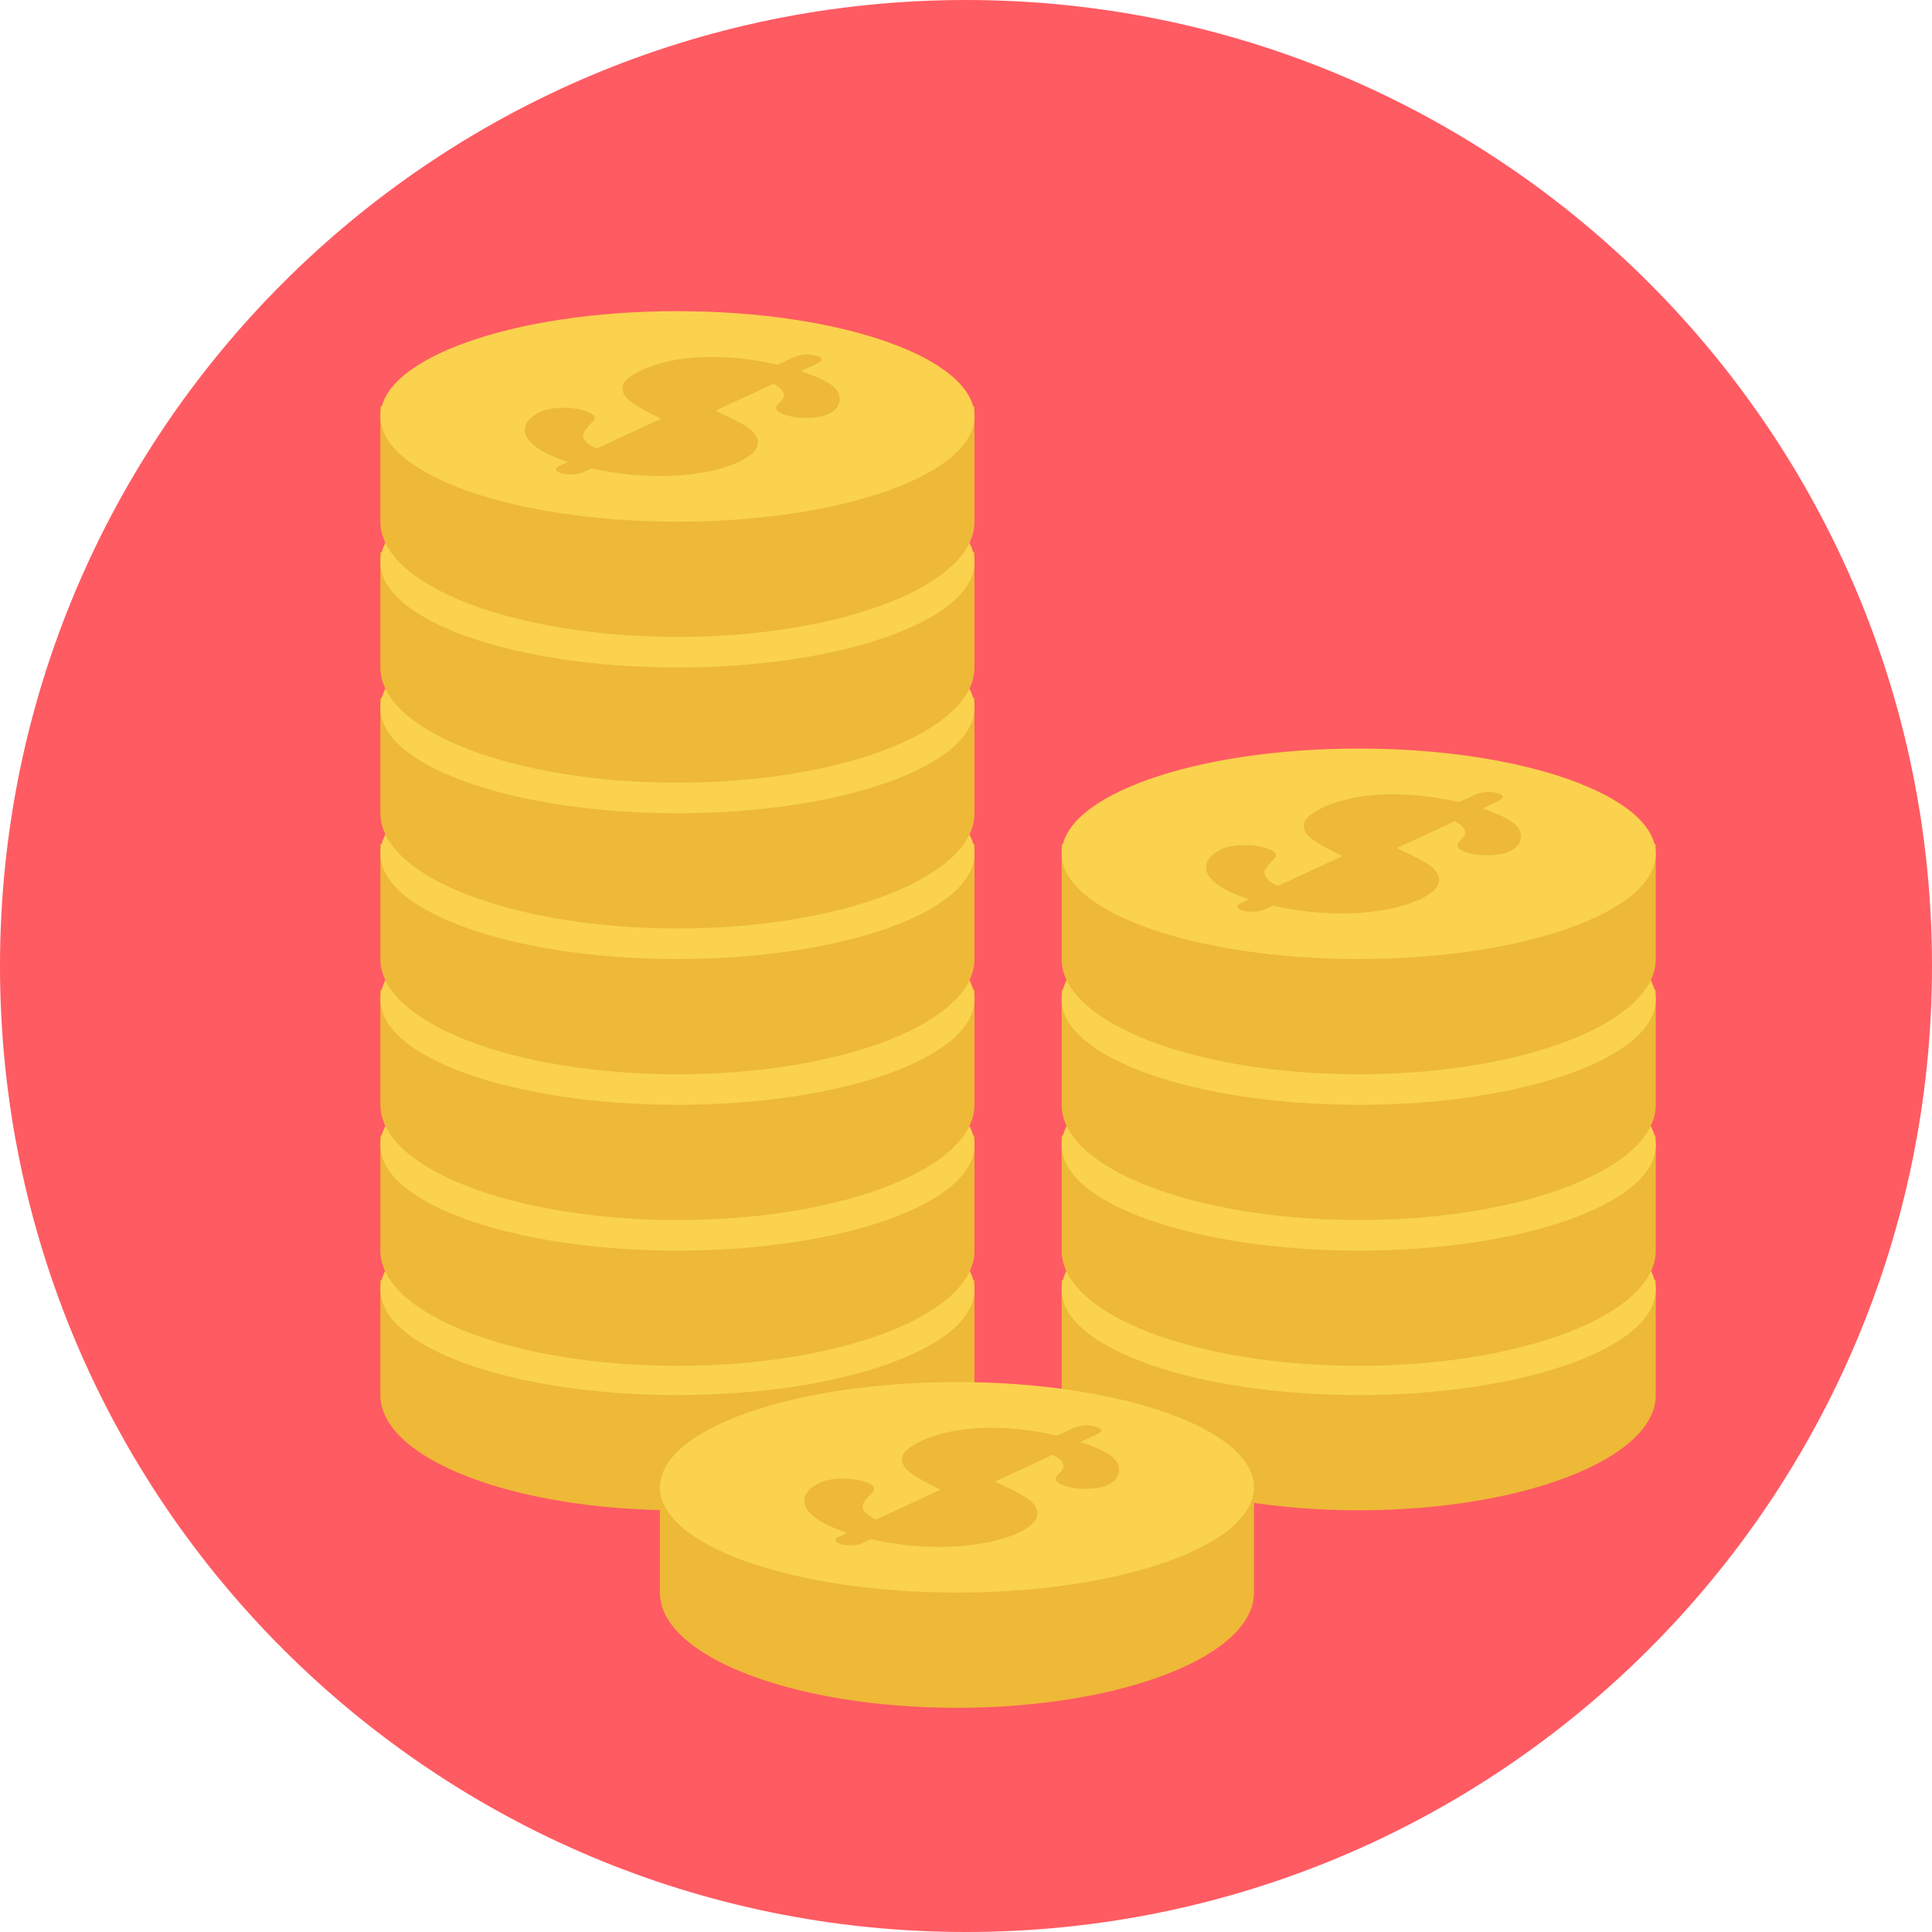
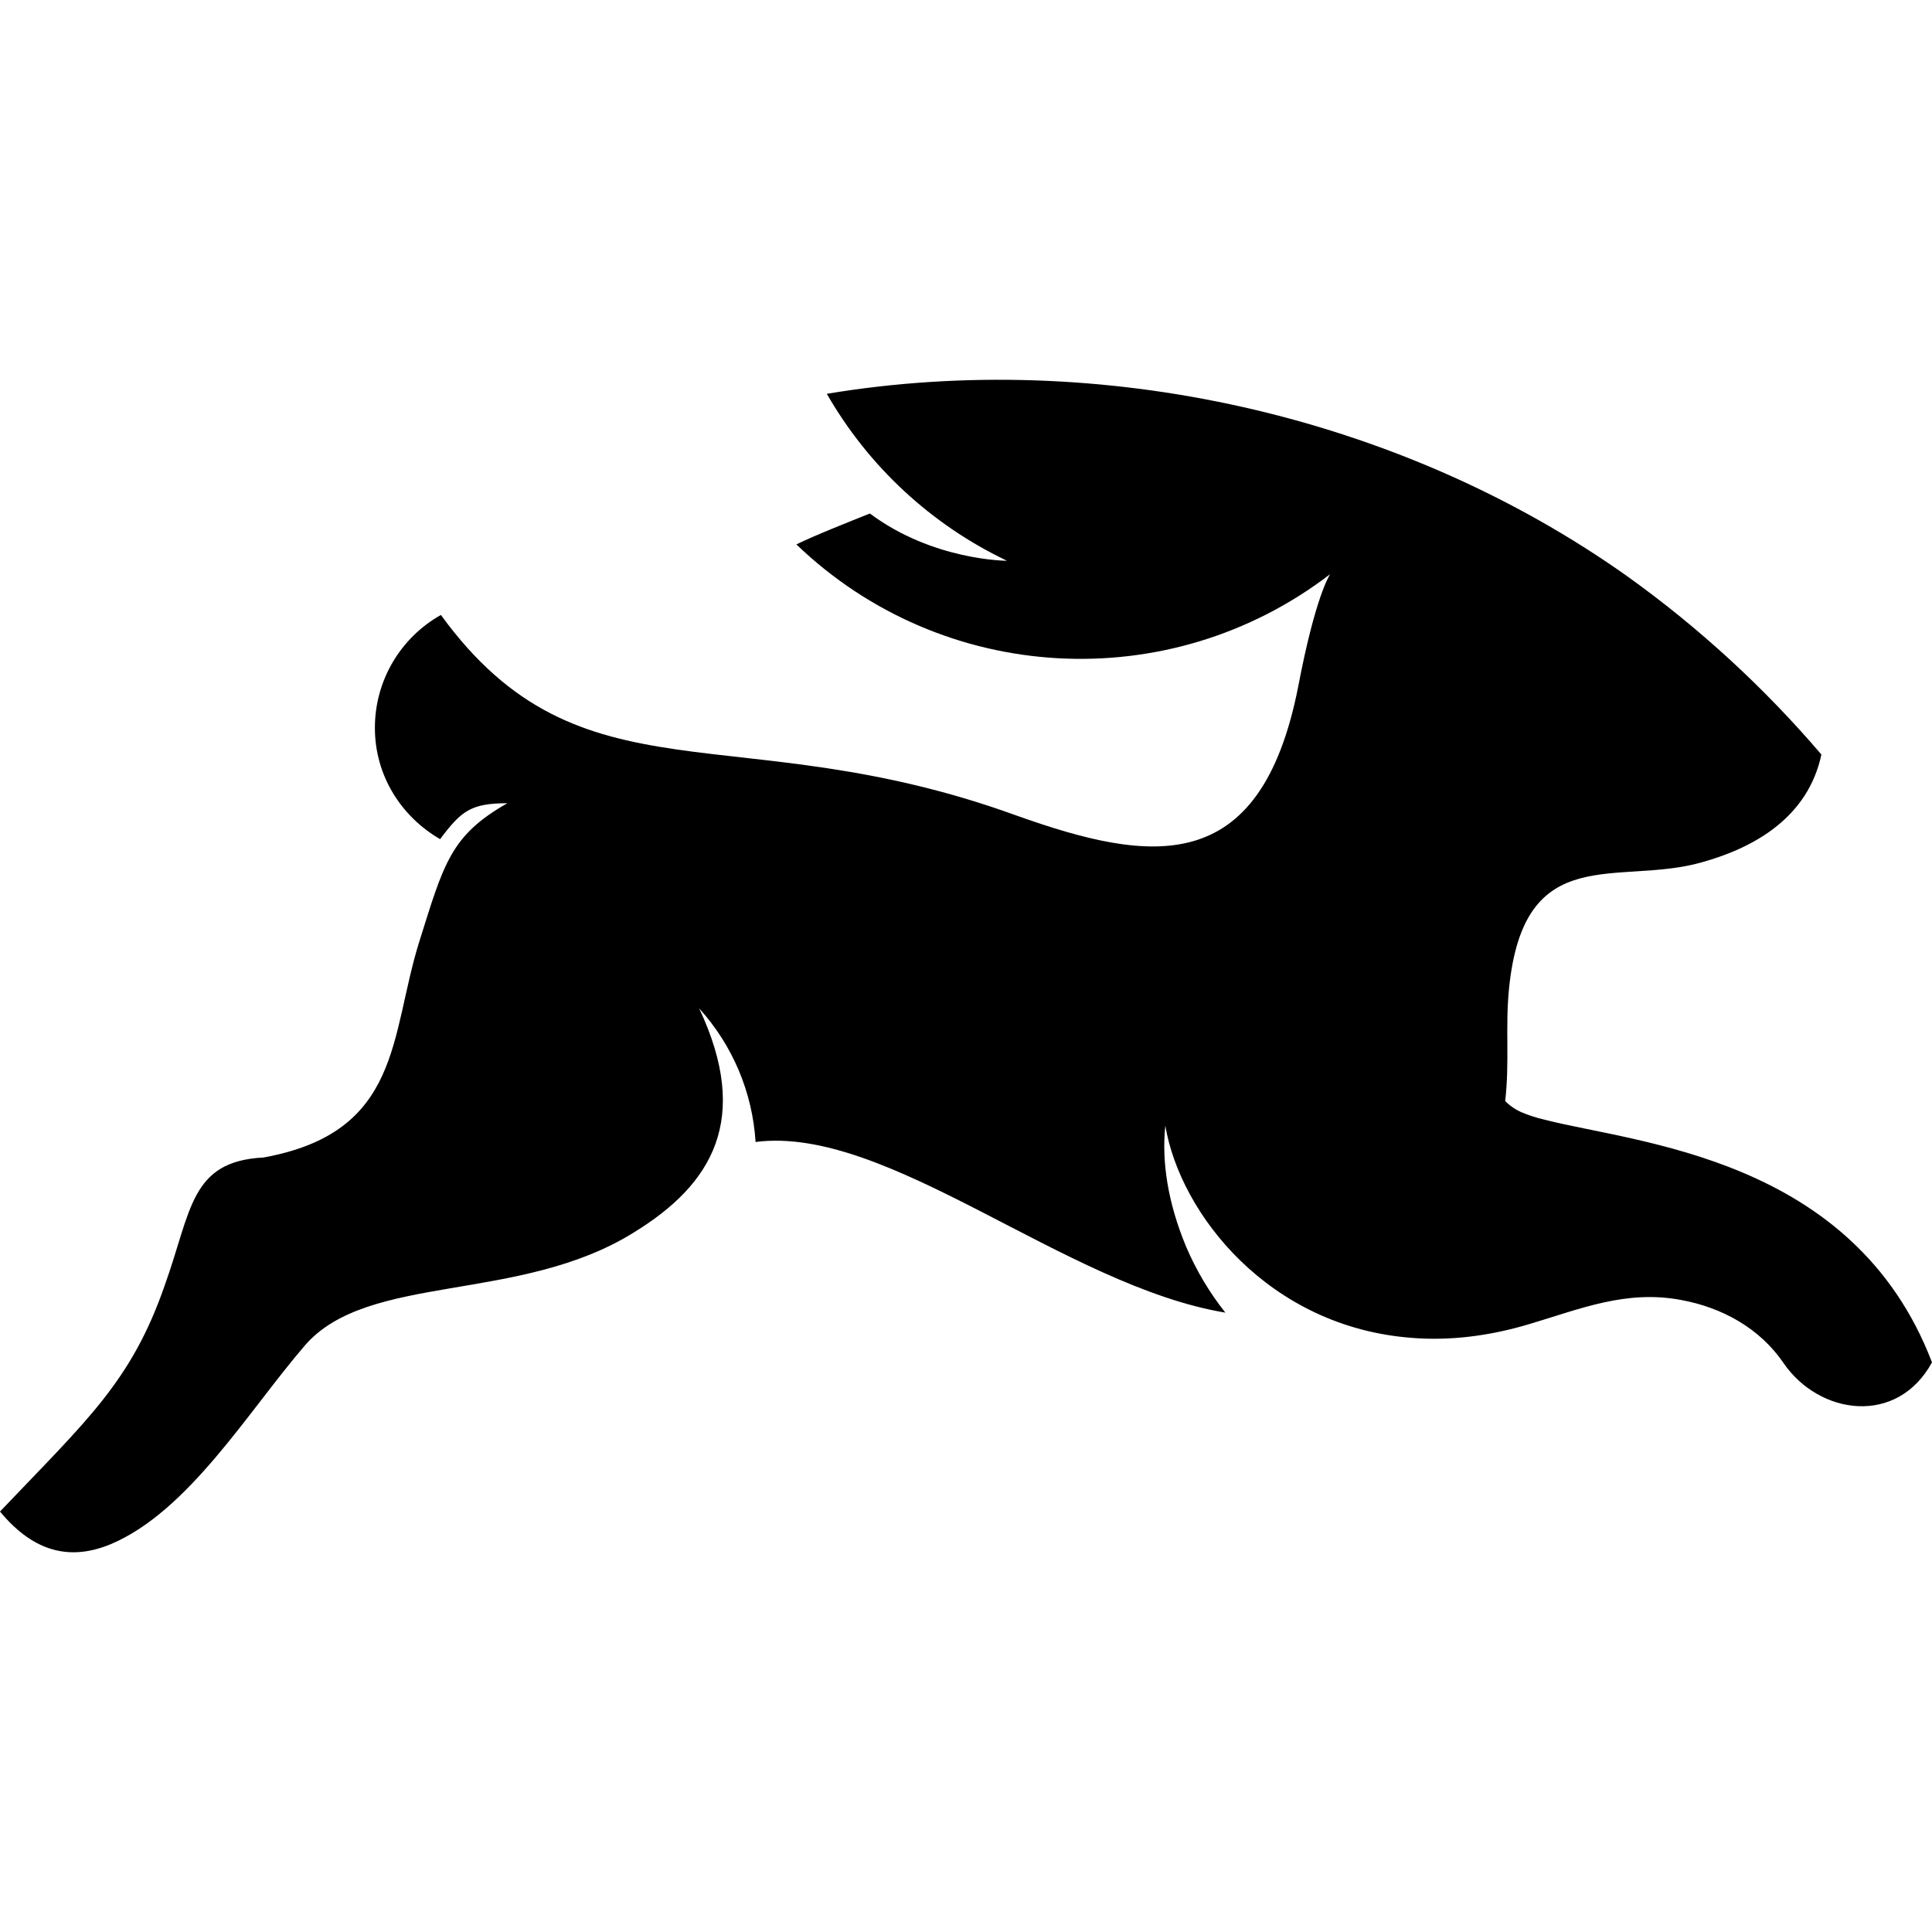
- <svg xmlns="http://www.w3.org/2000/svg" height="800px" width="800px" version="1.1" id="Layer_1" viewBox="0 0 511.997 511.997" xml:space="preserve">
-   <circle style="fill:#FF5B62;" cx="255.999" cy="255.999" r="255.999" />
-   <path style="fill:#EDB937;" d="M258.242,369.71c0,16.855-35.243,30.526-78.719,30.526c-43.474,0-78.719-13.671-78.719-30.526  v-30.529h78.719h78.719V369.71z" />
-   <path style="fill:#FAD24D;" d="M179.523,313.918c43.476,0,78.719,12.491,78.719,27.893c0,15.405-35.243,27.893-78.719,27.893  c-43.474,0-78.719-12.491-78.719-27.893C100.805,326.407,136.047,313.918,179.523,313.918z" />
-   <path style="fill:#EDB937;" d="M258.245,331.43c0,16.855-35.245,30.526-78.719,30.526s-78.719-13.671-78.719-30.526v-30.529h78.719  h78.719V331.43z" />
-   <path style="fill:#FAD24D;" d="M179.526,275.638c43.474,0,78.719,12.491,78.719,27.893c0,15.405-35.245,27.893-78.719,27.893  s-78.719-12.491-78.719-27.893C100.808,288.127,136.052,275.638,179.526,275.638z" />
-   <path style="fill:#EDB937;" d="M258.242,292.792c0,16.855-35.243,30.526-78.719,30.526c-43.474,0-78.719-13.671-78.719-30.526  v-30.529h78.719h78.719V292.792z" />
-   <path style="fill:#FAD24D;" d="M179.523,237.002c43.476,0,78.719,12.491,78.719,27.893c0,15.405-35.243,27.893-78.719,27.893  c-43.474,0-78.719-12.491-78.719-27.893C100.805,249.489,136.047,237.002,179.523,237.002z" />
-   <path style="fill:#EDB937;" d="M258.245,254.164c0,16.855-35.243,30.526-78.719,30.526s-78.719-13.671-78.719-30.526v-30.529h78.719  h78.719V254.164z" />
-   <path style="fill:#FAD24D;" d="M179.526,198.369c43.474,0,78.719,12.491,78.719,27.893c0,15.405-35.243,27.893-78.719,27.893  s-78.719-12.491-78.719-27.893C100.808,210.858,136.049,198.369,179.526,198.369z" />
-   <path style="fill:#EDB937;" d="M258.242,215.524c0,16.855-35.243,30.526-78.719,30.526c-43.474,0-78.719-13.671-78.719-30.526  v-30.529h78.719h78.719V215.524z" />
-   <path style="fill:#FAD24D;" d="M179.523,159.733c43.476,0,78.719,12.491,78.719,27.893c0,15.405-35.243,27.893-78.719,27.893  c-43.474,0-78.719-12.491-78.719-27.893C100.805,172.221,136.047,159.733,179.523,159.733z" />
-   <path style="fill:#EDB937;" d="M258.242,176.89c0,16.855-35.243,30.526-78.719,30.526c-43.474,0-78.719-13.671-78.719-30.526  v-30.529h78.719h78.719V176.89z" />
-   <path style="fill:#FAD24D;" d="M179.523,121.099c43.476,0,78.719,12.491,78.719,27.895s-35.243,27.893-78.719,27.893  c-43.474,0-78.719-12.491-78.719-27.893C100.805,133.589,136.047,121.099,179.523,121.099z" />
-   <path style="fill:#EDB937;" d="M258.242,138.256c0,16.855-35.243,30.526-78.719,30.526s-78.719-13.671-78.719-30.526v-30.529h78.719  h78.719V138.256z" />
-   <path style="fill:#FAD24D;" d="M179.526,82.461c43.474,0,78.719,12.491,78.719,27.895S223,138.25,179.526,138.25  c-43.476,0-78.719-12.491-78.719-27.893C100.808,94.953,136.049,82.461,179.526,82.461z" />
-   <g>
-     <path style="fill:#EDB937;" d="M156.774,124.089c4.926,1.128,9.837,1.786,14.749,1.993c4.941,0.197,9.487-0.026,13.684-0.688   c4.184-0.656,7.667-1.632,10.471-2.932c2.238-1.036,3.741-2.138,4.548-3.305c0.771-1.168,0.831-2.342,0.166-3.517   c-0.569-1.118-1.718-2.162-3.431-3.127c-1.695-0.968-4.147-2.204-7.345-3.68l15.329-7.1c3.093,1.577,3.617,3.229,1.632,4.944   c-1.674,1.461-0.905,2.634,2.292,3.504c1.692,0.462,3.575,0.64,5.661,0.551c2.08-0.092,3.738-0.422,4.973-0.994   c1.104-0.511,1.92-1.181,2.455-2.014c0.519-0.828,0.685-1.737,0.483-2.718c-0.216-1.27-1.16-2.421-2.835-3.481   c-1.674-1.047-4.123-2.112-7.324-3.187l3.984-1.846c2.012-0.931,1.991-1.679-0.087-2.246c-2.049-0.559-4.108-0.362-6.172,0.596   l-3.911,1.812c-7.158-1.624-13.871-2.296-20.132-2.012c-6.246,0.28-11.499,1.403-15.725,3.362c-3.245,1.503-4.983,2.982-5.228,4.43   c-0.257,1.45,0.538,2.83,2.347,4.147c1.804,1.314,4.427,2.768,7.862,4.377l-17.13,7.937c-1.711-0.807-2.776-1.598-3.213-2.366   c-0.433-0.764-0.43-1.485-0.029-2.162c0.427-0.674,1.204-1.598,2.355-2.765c0.525-0.543,0.559-1.07,0.079-1.579   c-0.501-0.517-1.479-0.968-2.945-1.366c-1.807-0.49-3.796-0.682-5.954-0.577c-2.175,0.103-3.842,0.433-5.015,0.976   c-1.595,0.74-2.783,1.619-3.53,2.639c-0.745,1.007-0.926,2.133-0.582,3.365c0.364,1.228,1.456,2.468,3.271,3.72   c1.809,1.254,4.459,2.473,7.934,3.651l-0.045,0.021l-2.28,1.057c-1.298,0.601-0.955,1.474,0.758,1.941h0.003   c1.716,0.467,4.179,0.356,5.474-0.244l2.4-1.112L156.774,124.089z M184.804,106.515l14.114-6.539   c-3.344-0.456-6.28-0.664-8.814-0.614c-2.536,0.05-4.835,0.554-6.873,1.498c-1.933,0.897-2.691,1.771-2.254,2.621   c0.435,0.85,1.705,1.862,3.825,3.032L184.804,106.515L184.804,106.515z M180.045,113.266l-16.147,7.48   c3.77,0.664,7.29,0.892,10.581,0.688c3.292-0.216,5.922-0.773,7.921-1.7c2.141-0.991,2.922-1.991,2.35-3.006   c-0.564-1.012-2.13-2.169-4.706-3.46V113.266z" />
-     <path style="fill:#EDB937;" d="M438.789,369.71c0,16.855-35.245,30.526-78.719,30.526c-43.476,0-78.719-13.671-78.719-30.526   v-30.529h78.719h78.719V369.71z" />
-   </g>
-   <path style="fill:#FAD24D;" d="M360.07,313.918c43.474,0,78.719,12.491,78.719,27.893c0,15.405-35.245,27.893-78.719,27.893  c-43.476,0-78.719-12.491-78.719-27.893C281.351,326.407,316.594,313.918,360.07,313.918z" />
-   <path style="fill:#EDB937;" d="M438.789,331.43c0,16.855-35.243,30.526-78.719,30.526c-43.474,0-78.719-13.671-78.719-30.526  v-30.529h78.719h78.719V331.43z" />
-   <path style="fill:#FAD24D;" d="M360.07,275.638c43.476,0,78.719,12.491,78.719,27.893c0,15.405-35.243,27.893-78.719,27.893  c-43.474,0-78.719-12.491-78.719-27.893C281.351,288.127,316.594,275.638,360.07,275.638z" />
-   <path style="fill:#EDB937;" d="M438.789,292.792c0,16.855-35.245,30.526-78.719,30.526c-43.476,0-78.719-13.671-78.719-30.526  v-30.529h78.719h78.719V292.792z" />
-   <path style="fill:#FAD24D;" d="M360.07,237.002c43.474,0,78.719,12.491,78.719,27.893c0,15.405-35.245,27.893-78.719,27.893  c-43.476,0-78.719-12.491-78.719-27.893C281.351,249.489,316.594,237.002,360.07,237.002z" />
-   <path style="fill:#EDB937;" d="M438.789,254.164c0,16.855-35.243,30.526-78.719,30.526c-43.474,0-78.719-13.671-78.719-30.526  v-30.529h78.719h78.719V254.164z" />
-   <path style="fill:#FAD24D;" d="M360.07,198.372c43.476,0,78.719,12.491,78.719,27.893c0,15.405-35.243,27.893-78.719,27.893  c-43.474,0-78.719-12.491-78.719-27.893C281.351,210.861,316.597,198.372,360.07,198.372z" />
-   <g>
-     <path style="fill:#EDB937;" d="M337.318,240c4.926,1.128,9.837,1.786,14.749,1.993c4.941,0.197,9.484-0.026,13.681-0.688   c4.184-0.656,7.667-1.632,10.471-2.93c2.238-1.036,3.741-2.138,4.548-3.305c0.773-1.168,0.831-2.342,0.166-3.515   c-0.567-1.118-1.718-2.162-3.431-3.127c-1.692-0.968-4.147-2.204-7.345-3.68l15.326-7.103c3.095,1.579,3.617,3.229,1.632,4.944   c-1.674,1.461-0.905,2.631,2.293,3.502c1.692,0.462,3.575,0.64,5.663,0.551c2.08-0.092,3.738-0.422,4.973-0.997   c1.104-0.511,1.92-1.181,2.452-2.014c0.519-0.828,0.688-1.737,0.483-2.718c-0.216-1.27-1.16-2.421-2.835-3.481   c-1.674-1.047-4.123-2.112-7.324-3.187l3.984-1.846c2.012-0.931,1.991-1.679-0.087-2.246c-2.049-0.559-4.108-0.359-6.172,0.596   l-3.911,1.812c-7.158-1.624-13.868-2.296-20.132-2.012c-6.246,0.28-11.499,1.403-15.725,3.362c-3.245,1.503-4.986,2.982-5.228,4.43   c-0.257,1.448,0.538,2.83,2.347,4.147c1.804,1.314,4.427,2.768,7.862,4.377l-17.13,7.937c-1.711-0.807-2.776-1.598-3.211-2.366   c-0.433-0.764-0.43-1.487-0.032-2.162c0.427-0.674,1.204-1.6,2.355-2.765c0.522-0.54,0.559-1.07,0.076-1.579   c-0.501-0.514-1.479-0.968-2.945-1.364c-1.807-0.493-3.796-0.682-5.951-0.577c-2.177,0.102-3.845,0.435-5.015,0.978   c-1.595,0.74-2.783,1.619-3.53,2.639c-0.745,1.007-0.926,2.133-0.582,3.362c0.364,1.228,1.458,2.468,3.274,3.72   c1.809,1.254,4.456,2.471,7.932,3.649l-0.045,0.021l-2.28,1.055c-1.298,0.603-0.955,1.474,0.759,1.941h0.003   c1.716,0.467,4.176,0.359,5.474-0.244l2.402-1.115h0.005V240z M365.345,222.428l14.114-6.539c-3.344-0.454-6.277-0.664-8.814-0.614   c-2.536,0.053-4.835,0.554-6.873,1.5c-1.936,0.897-2.692,1.771-2.254,2.621C361.956,220.246,363.228,221.259,365.345,222.428z    M360.59,229.18l-16.147,7.48c3.767,0.664,7.29,0.892,10.581,0.688c3.29-0.216,5.922-0.773,7.922-1.7   c2.138-0.989,2.922-1.991,2.347-3.006C364.728,231.629,363.166,230.473,360.59,229.18z" />
-     <path style="fill:#EDB937;" d="M332.316,422.054c0,16.855-35.245,30.526-78.719,30.526s-78.719-13.671-78.719-30.526v-30.529   h78.719h78.719V422.054z" />
-   </g>
-   <path style="fill:#FAD24D;" d="M253.594,366.26c43.474,0,78.719,12.491,78.719,27.895c0,15.405-35.245,27.893-78.719,27.893  s-78.719-12.491-78.719-27.893C174.875,378.751,210.121,366.26,253.594,366.26z" />
-   <path style="fill:#EDB937;" d="M230.845,407.887c4.926,1.128,9.837,1.786,14.749,1.993c4.941,0.197,9.484-0.026,13.681-0.688  c4.184-0.656,7.667-1.632,10.471-2.932c2.238-1.036,3.741-2.138,4.548-3.305c0.771-1.168,0.831-2.342,0.166-3.515  c-0.567-1.118-1.718-2.162-3.431-3.127c-1.692-0.968-4.147-2.204-7.345-3.68l15.326-7.103c3.095,1.579,3.617,3.229,1.632,4.944  c-1.674,1.461-0.905,2.634,2.293,3.504c1.692,0.462,3.575,0.64,5.663,0.551c2.077-0.092,3.738-0.422,4.973-0.994  c1.104-0.511,1.92-1.181,2.452-2.014c0.519-0.829,0.688-1.737,0.483-2.718c-0.216-1.27-1.16-2.423-2.835-3.481  c-1.674-1.047-4.123-2.112-7.324-3.187l3.984-1.846c2.012-0.931,1.991-1.679-0.087-2.246c-2.049-0.559-4.108-0.362-6.172,0.596  l-3.911,1.812c-7.158-1.624-13.868-2.296-20.132-2.012c-6.246,0.28-11.499,1.403-15.725,3.362c-3.248,1.503-4.986,2.982-5.228,4.43  c-0.257,1.45,0.538,2.83,2.347,4.147c1.804,1.314,4.425,2.768,7.862,4.377l-17.13,7.937c-1.711-0.807-2.776-1.598-3.211-2.366  c-0.435-0.764-0.43-1.485-0.032-2.162c0.427-0.674,1.204-1.598,2.355-2.765c0.522-0.543,0.559-1.07,0.076-1.579  c-0.501-0.517-1.479-0.968-2.945-1.366c-1.807-0.493-3.796-0.682-5.951-0.577c-2.177,0.103-3.845,0.433-5.015,0.976  c-1.595,0.74-2.783,1.619-3.53,2.639c-0.745,1.007-0.928,2.133-0.582,3.365c0.364,1.228,1.456,2.468,3.274,3.72  c1.809,1.254,4.456,2.473,7.931,3.651l-0.045,0.021l-2.28,1.057c-1.298,0.601-0.955,1.474,0.759,1.941h0.003  c1.716,0.467,4.176,0.356,5.474-0.243l2.402-1.112L230.845,407.887z M258.872,390.313l14.114-6.539  c-3.344-0.456-6.277-0.664-8.814-0.614c-2.536,0.053-4.835,0.556-6.873,1.5c-1.933,0.897-2.691,1.771-2.254,2.62  C255.484,388.131,256.755,389.144,258.872,390.313z M254.116,397.065l-16.147,7.48c3.767,0.664,7.29,0.892,10.581,0.688  c3.29-0.215,5.92-0.773,7.921-1.7c2.138-0.991,2.922-1.991,2.347-3.006c-0.564-1.012-2.13-2.169-4.703-3.46L254.116,397.065  L254.116,397.065z" />
+ <svg xmlns="http://www.w3.org/2000/svg" role="img" viewBox="0 0 24 24">
+   <path d="M19.187 13.909a1.74 1.74 0 0 1-.286-.092.657.657 0 0 1-.203-.139c.056-.488 0-.912.047-1.392.184-1.862 1.355-1.272 2.406-1.577.655-.184 1.31-.562 1.475-1.336a13.528 13.528 0 0 0-2.397-2.204c-2.85-2.028-6.574-2.84-9.958-2.277a5.113 5.113 0 0 0 2.238 2.074s-.917 0-1.703-.587c-.23.092-.692.274-.913.384a5.094 5.094 0 0 0 6.63.37c-.01.017-.185.285-.397 1.4-.47 2.38-1.826 2.195-3.504 1.596-3.485-1.264-5.403-.093-7.145-2.49-.507.286-.82.82-.82 1.402 0 .599.331 1.106.81 1.383.262-.348.38-.446.836-.446-.706.4-.79.75-1.094 1.718-.368 1.171-.212 2.37-1.936 2.683-.913.046-.894.664-1.226 1.586-.415 1.199-.968 1.678-2.047 2.812.443.535.904.6 1.374.406.968-.406 1.715-1.66 2.415-2.471.784-.904 2.665-.517 4.085-1.402.977-.599 1.457-1.41.811-2.784a2.72 2.72 0 0 1 .701 1.66c1.641-.213 3.836 1.788 5.836 2.12a3.574 3.574 0 0 1-.488-.82c-.23-.554-.304-1.06-.258-1.503.184 1.097 1.29 2.507 3.07 2.637.452.036.95-.019 1.466-.176.618-.184 1.19-.424 1.872-.295.507.093.977.35 1.272.784.443.645 1.41.784 1.844-.009-.977-2.554-3.67-2.72-4.813-3.015z" />
</svg>
